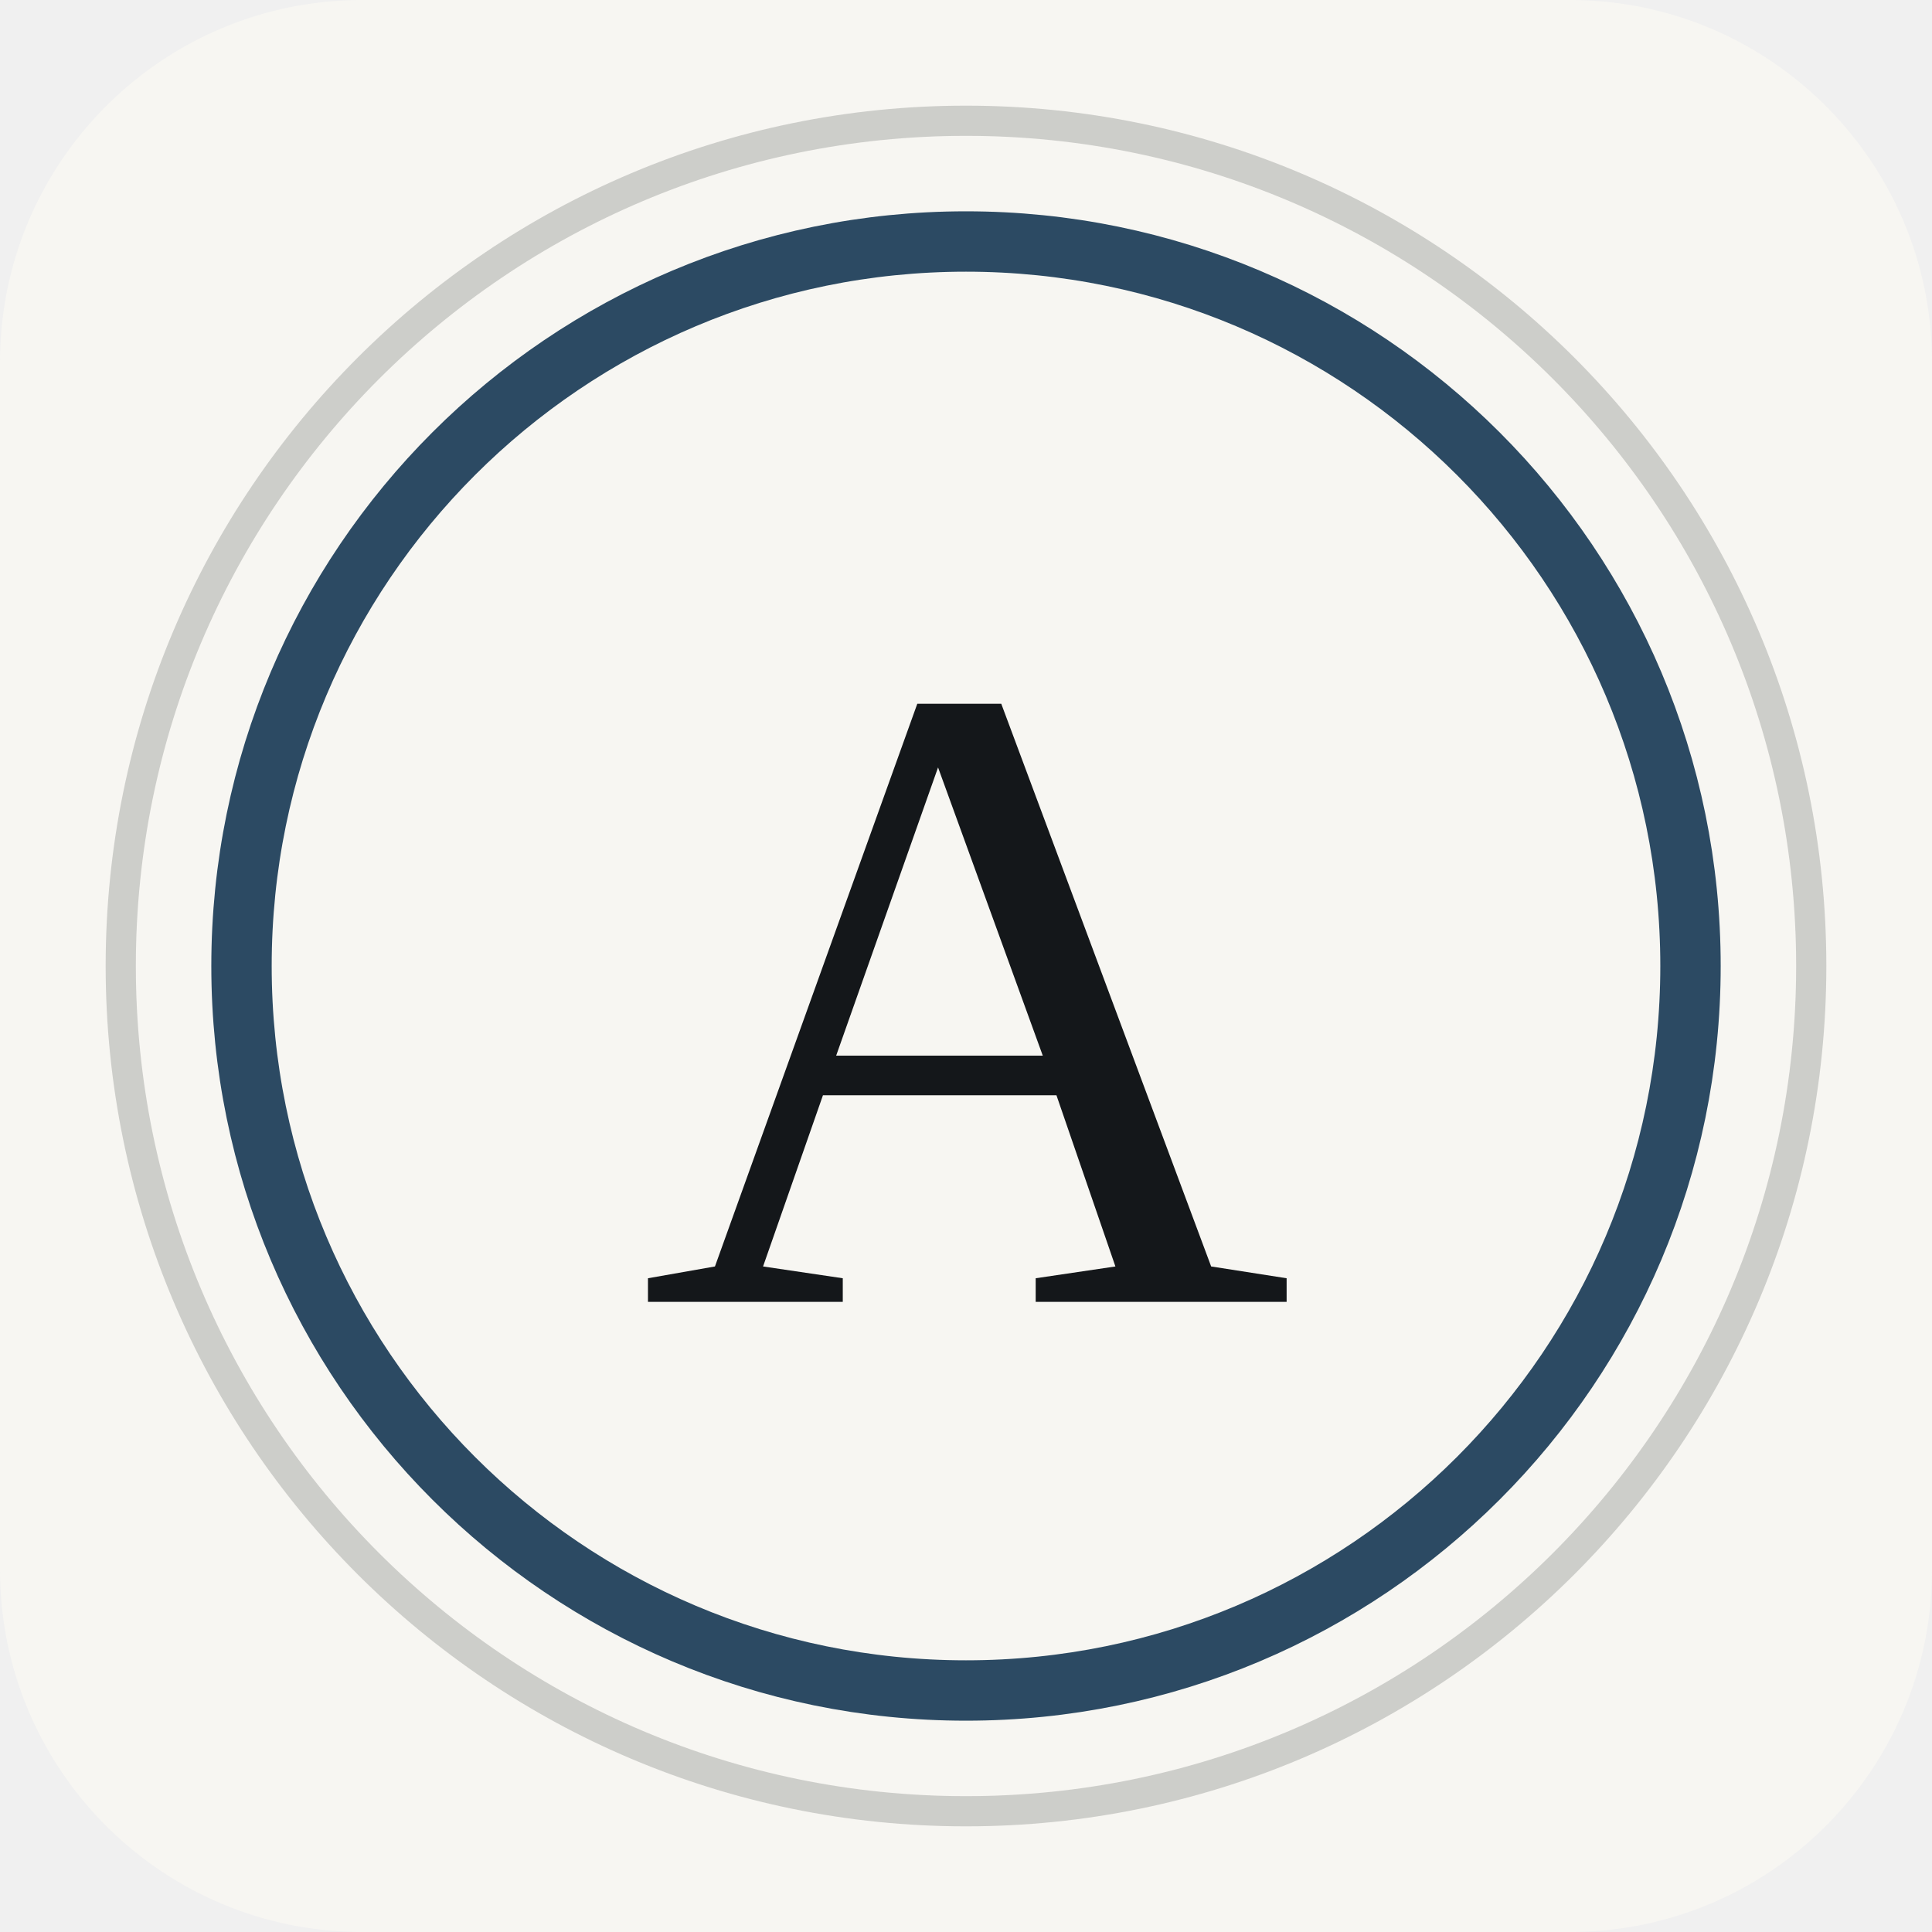
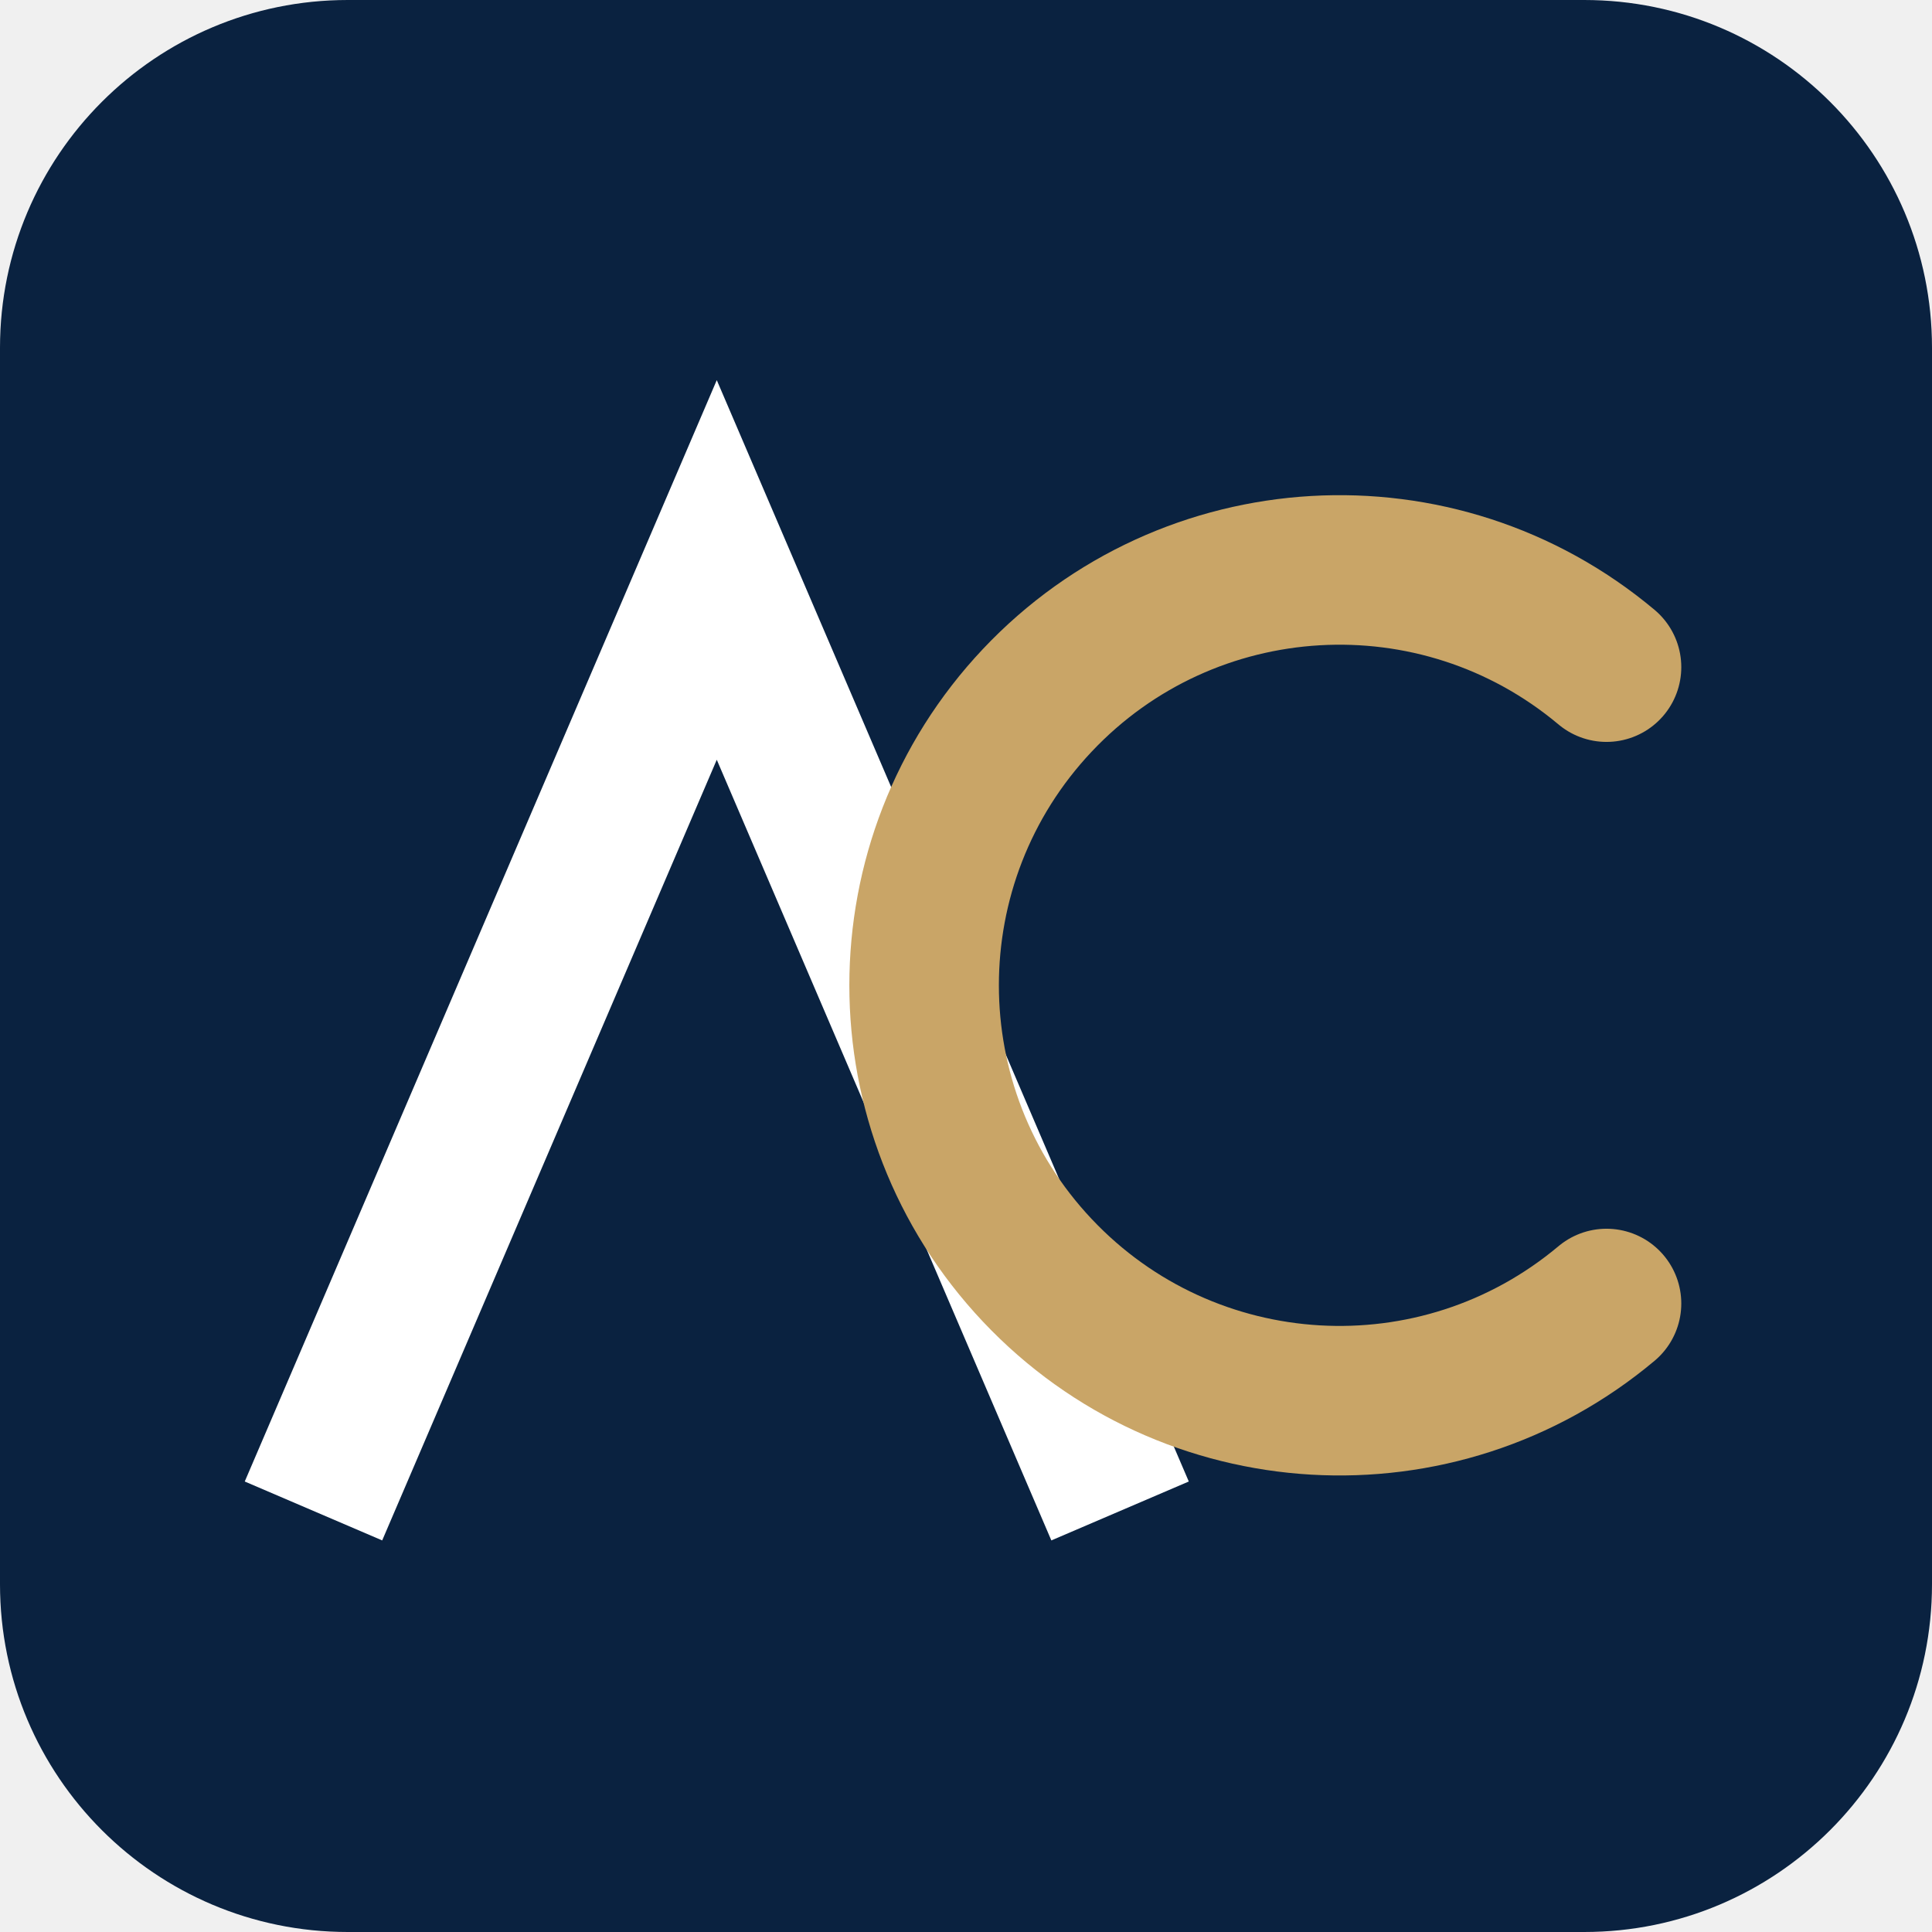
- <svg xmlns="http://www.w3.org/2000/svg" viewBox="0 0 64 64" width="64" height="64">
-   <style>
-     .tile { fill: #F7F6F2; }
-     .ring { stroke: #2C4A63; }
-     .ring2 { stroke: #14171A; stroke-opacity: 0.18; }
-     .glyph { fill: #14171A; }
-     @media (prefers-color-scheme: dark) {
-       .tile { fill: #14171A; }
-       .ring { stroke: #7FA3C0; }
-       .ring2 { stroke: #F7F6F2; }
-       .glyph { fill: #F7F6F2; }
-     }
-   </style>
-   <rect class="tile" width="64" height="64" rx="12" />
-   <circle class="ring2" cx="32" cy="32" r="28" fill="none" stroke-width="1" />
-   <circle class="ring" cx="32" cy="32" r="24" fill="none" stroke-width="2" />
-   <text class="glyph" x="32" y="33" font-family="Georgia, 'Times New Roman', serif" font-size="30" text-anchor="middle" dominant-baseline="central">A</text>
+ <svg xmlns="http://www.w3.org/2000/svg" viewBox="0 0 200 200">
+   <rect width="200" height="200" rx="36" fill="#0A2240" />
+   <g transform="translate(14,16) scale(0.86)">
+     <path d="M25,155 L70,50 L115,155" fill="none" stroke="#FFFFFF" stroke-width="18" stroke-linecap="square" stroke-linejoin="miter" />
+     <path d="M177.1,61.7 A50,50 0 1 0 177.1,138.3" fill="none" stroke="#C9A567" stroke-width="18" stroke-linecap="round" />
+   </g>
</svg>
